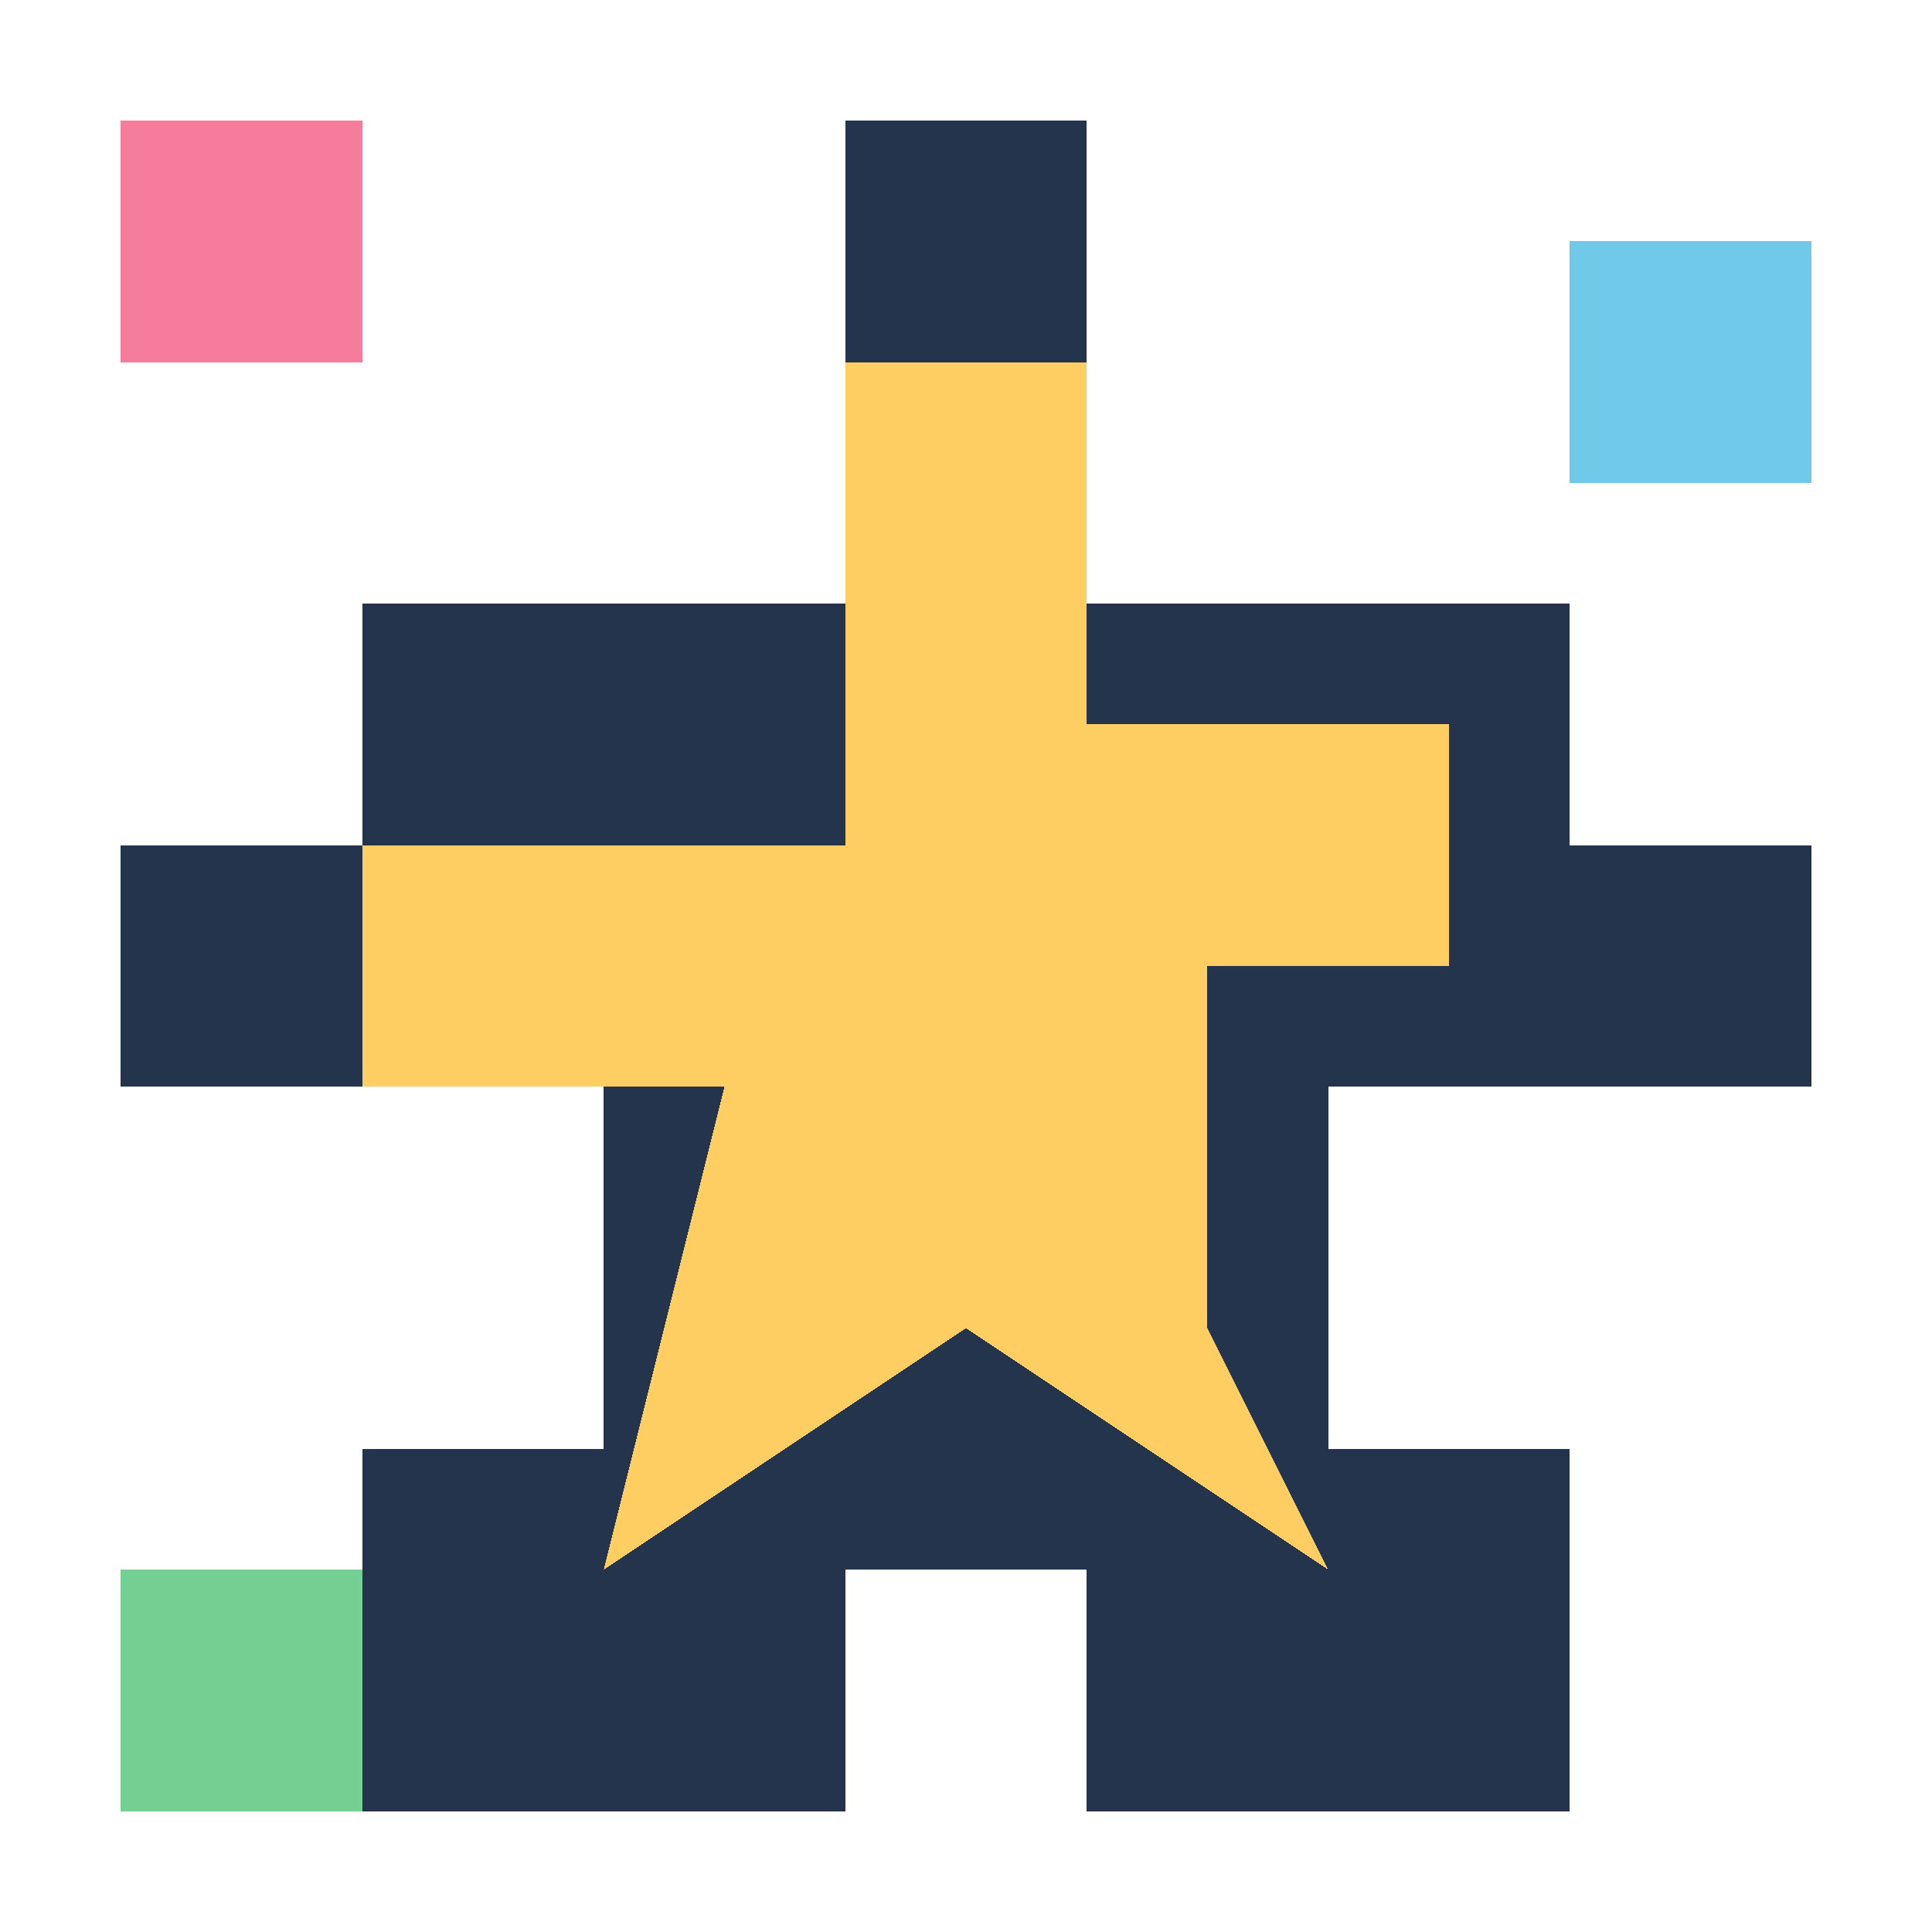
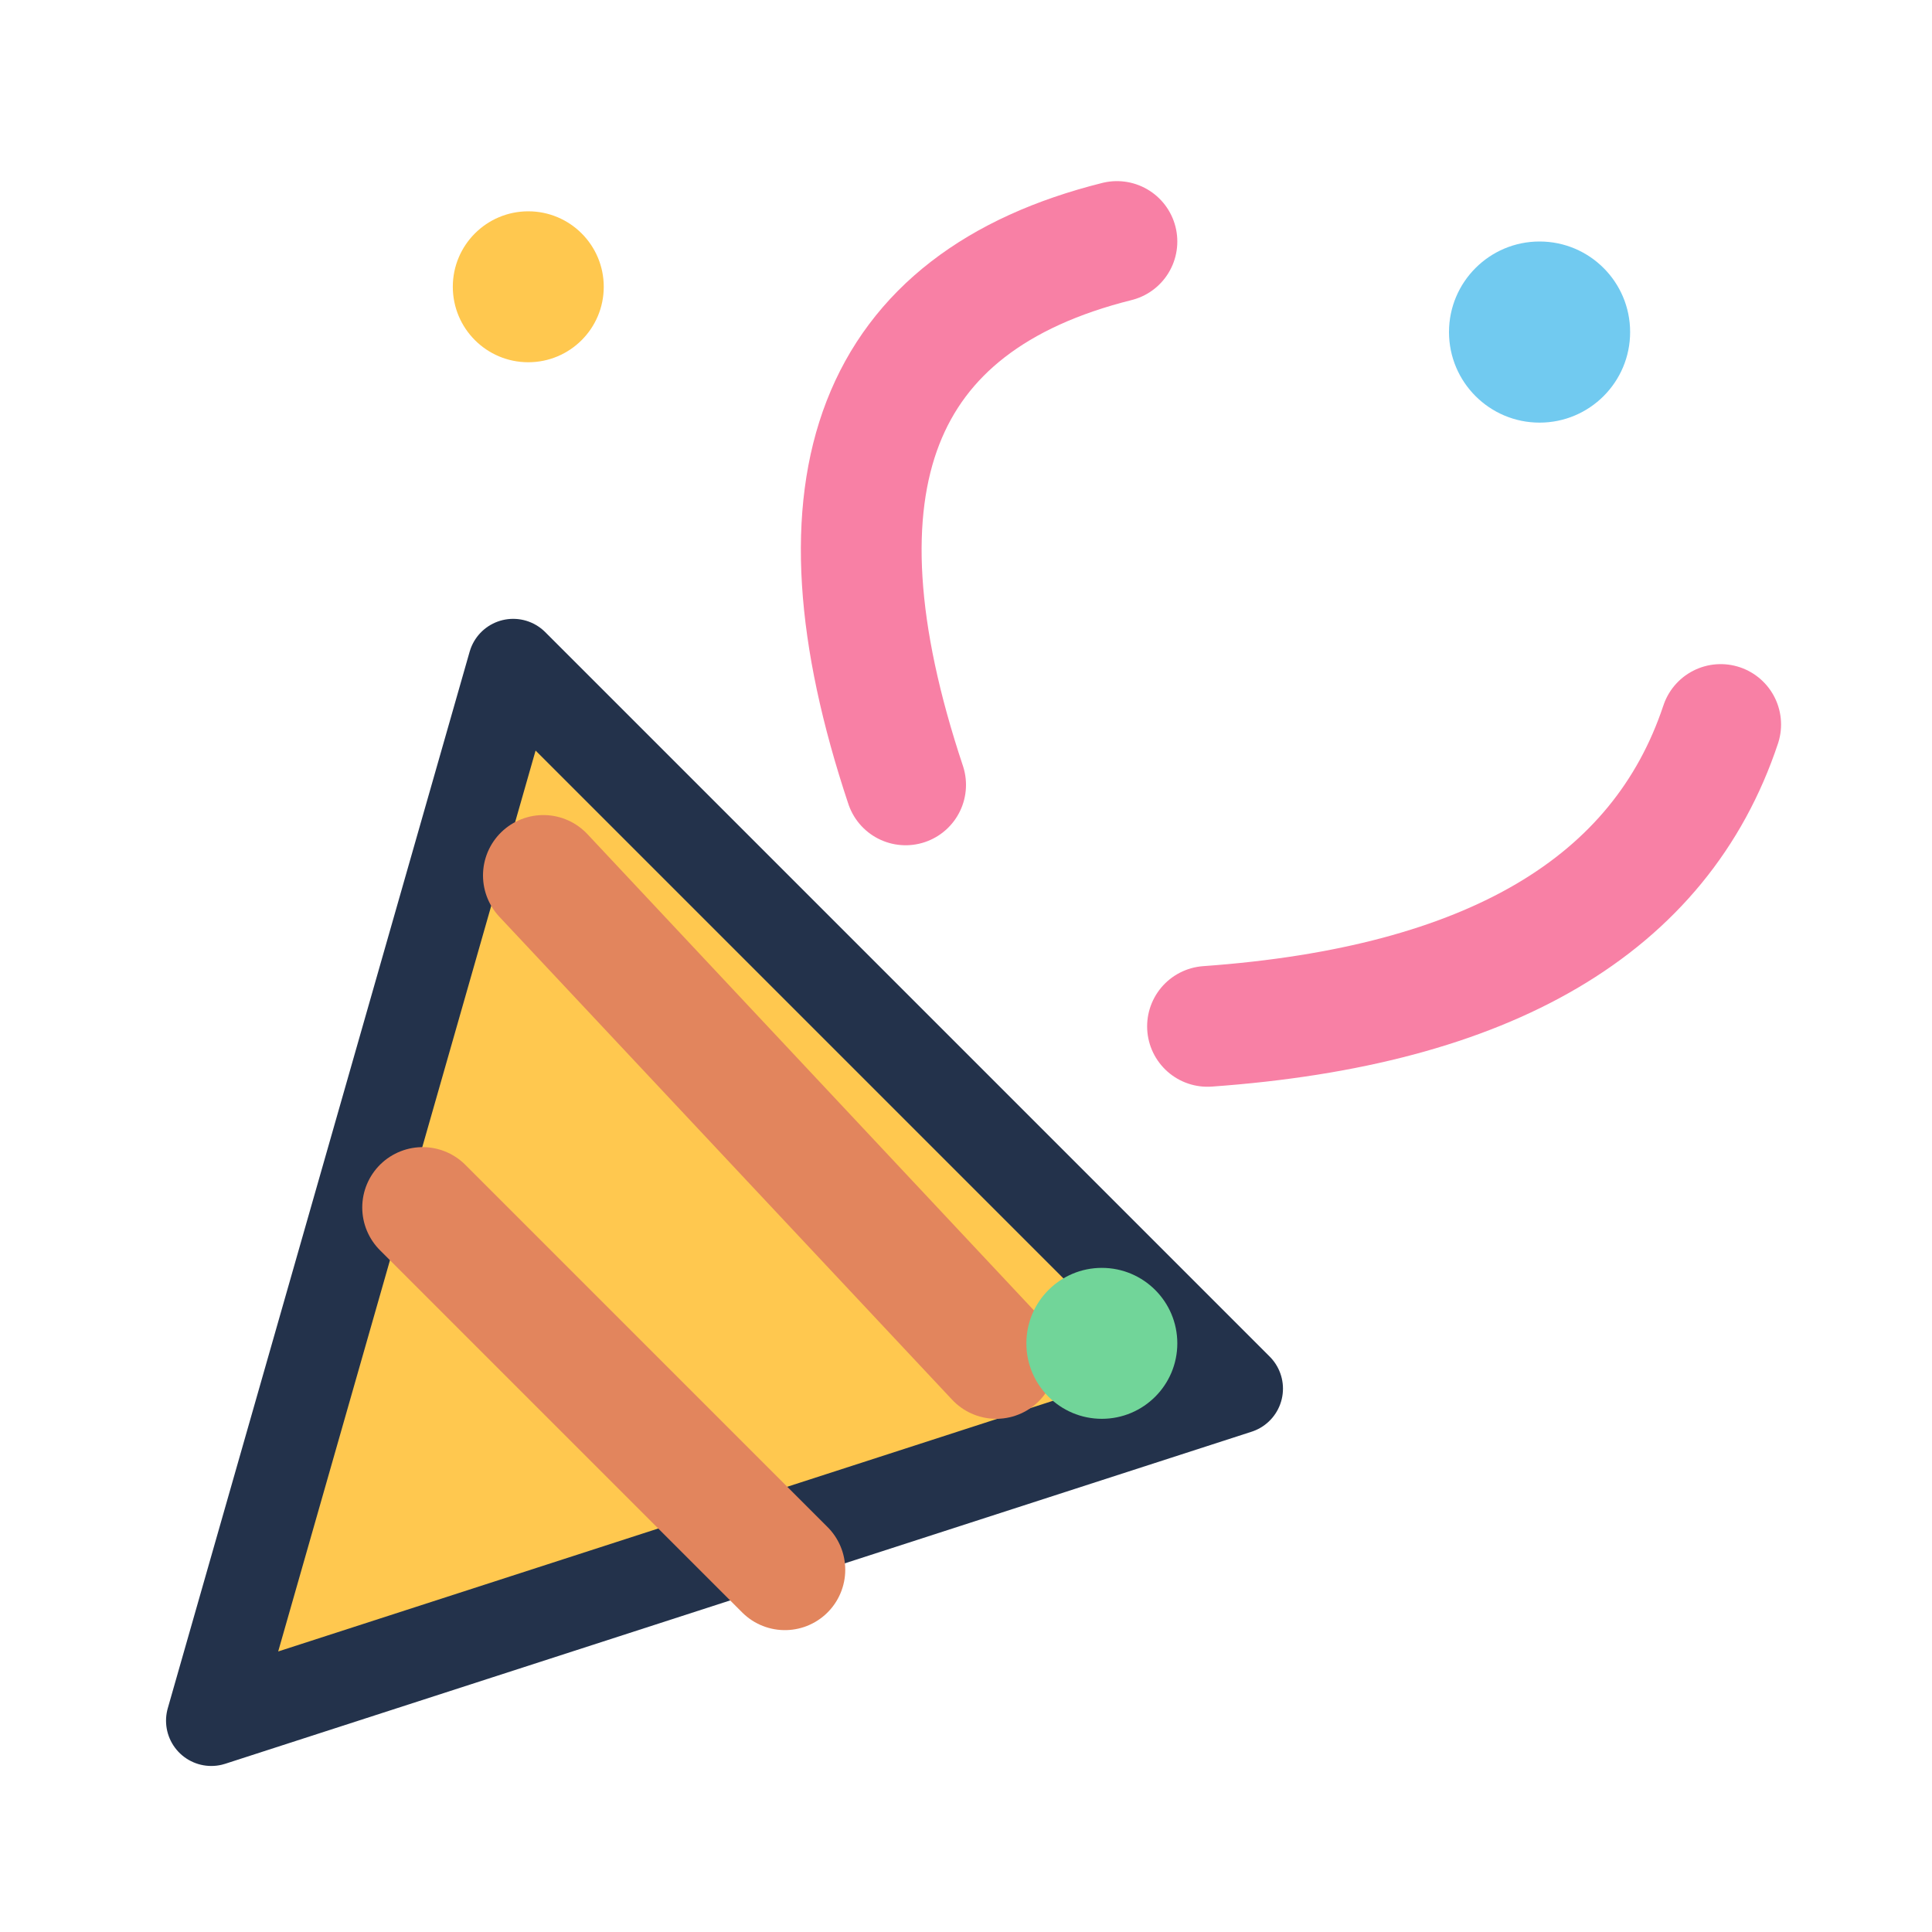
- <svg xmlns="http://www.w3.org/2000/svg" viewBox="0 0 16 16" shape-rendering="crispEdges">
-   <path d="M7 1h2v4h4v2h2v2h-4v3h2v3H9v-2H7v2H3v-3h2V9H1V7h2V5h4z" fill="#24344d" />
-   <path d="M7 3h2v3h3v2h-2v3l1 2-3-2-3 2 1-4H3V7h4z" fill="#ffce63" />
-   <rect x="1" y="1" width="2" height="2" fill="#f57d9b" />
-   <rect x="13" y="2" width="2" height="2" fill="#70c9e8" />
-   <rect x="1" y="13" width="2" height="2" fill="#74cf92" />
+ <svg xmlns="http://www.w3.org/2000/svg" viewBox="0 0 64 64" width="64" height="64">
+   <path d="M7 57l10-35 24 24z" fill="#ffc84f" stroke="#23324b" stroke-width="3" stroke-linejoin="round" stroke-linecap="round" />
+   <path d="M14 40l12 12M18 29l15 16" fill="none" stroke="#e2855d" stroke-width="4" stroke-linejoin="round" stroke-linecap="round" />
+   <path d="M30 26q-5-15 7-18M40 34q14-1 17-10" fill="none" stroke="#f880a5" stroke-width="4" stroke-linejoin="round" stroke-linecap="round" />
+   <rect x="48" y="8" width="6" height="6" rx="3" fill="#71caf0" stroke="none" stroke-width="3" />
+   <rect x="34" y="42" width="5" height="5" rx="3" fill="#71d599" stroke="none" stroke-width="3" />
+   <rect x="15" y="7" width="5" height="5" rx="3" fill="#ffc84f" stroke="none" stroke-width="3" />
</svg>
